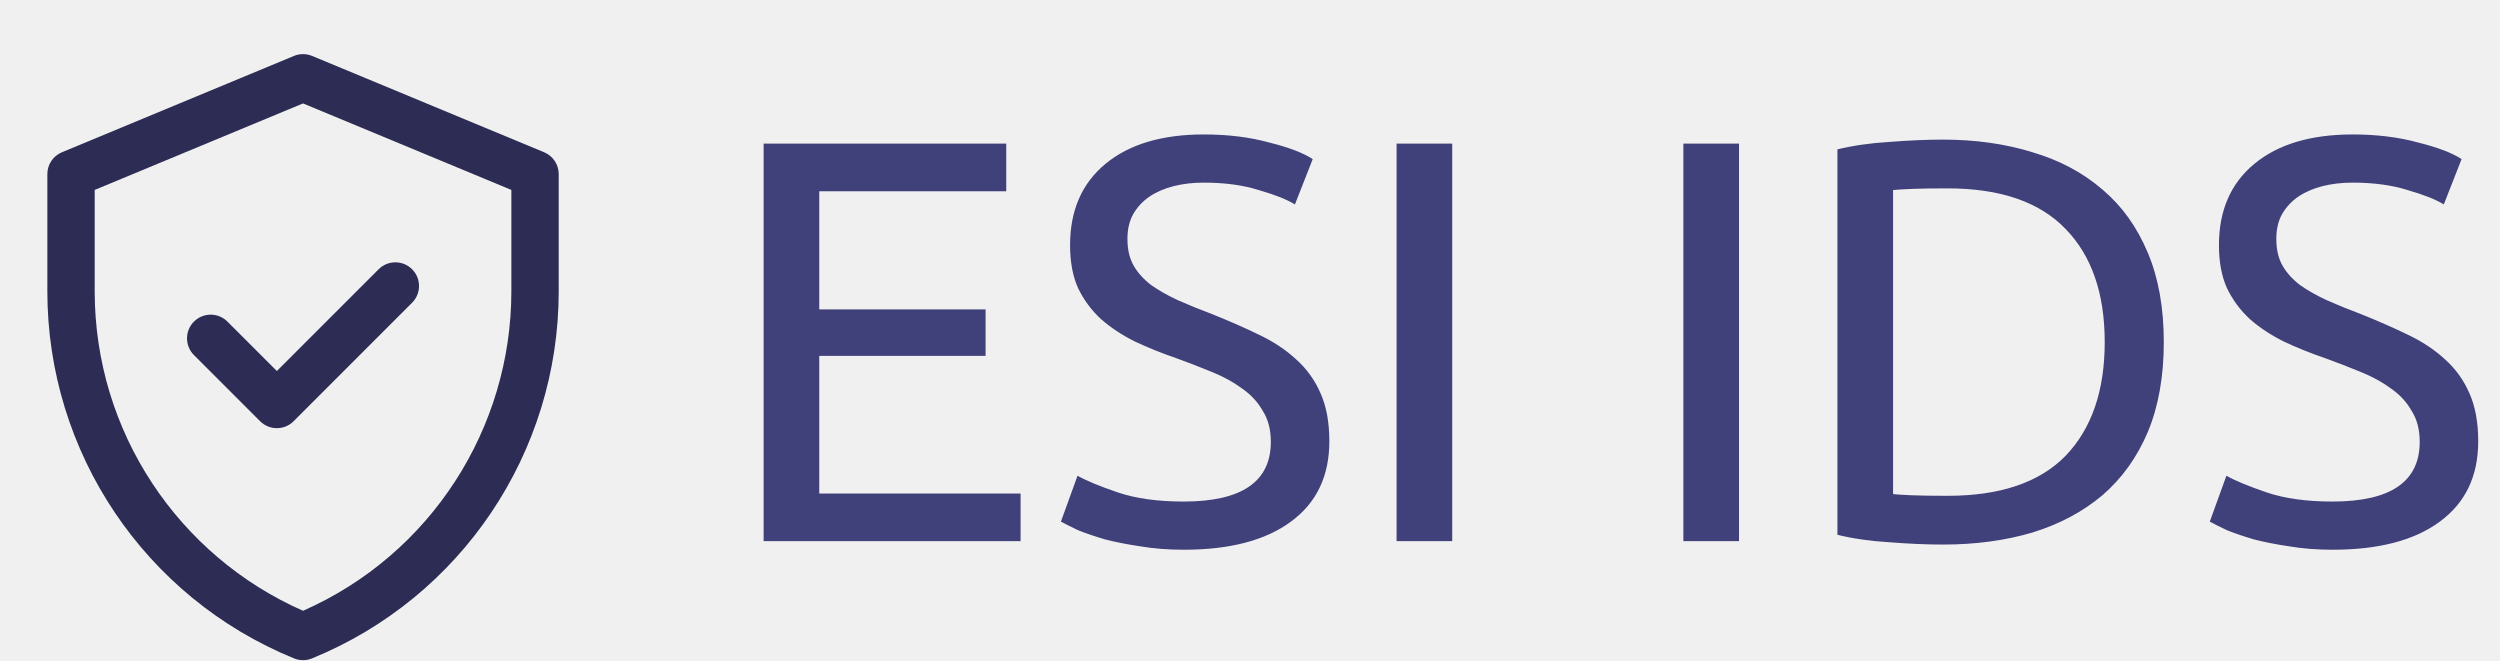
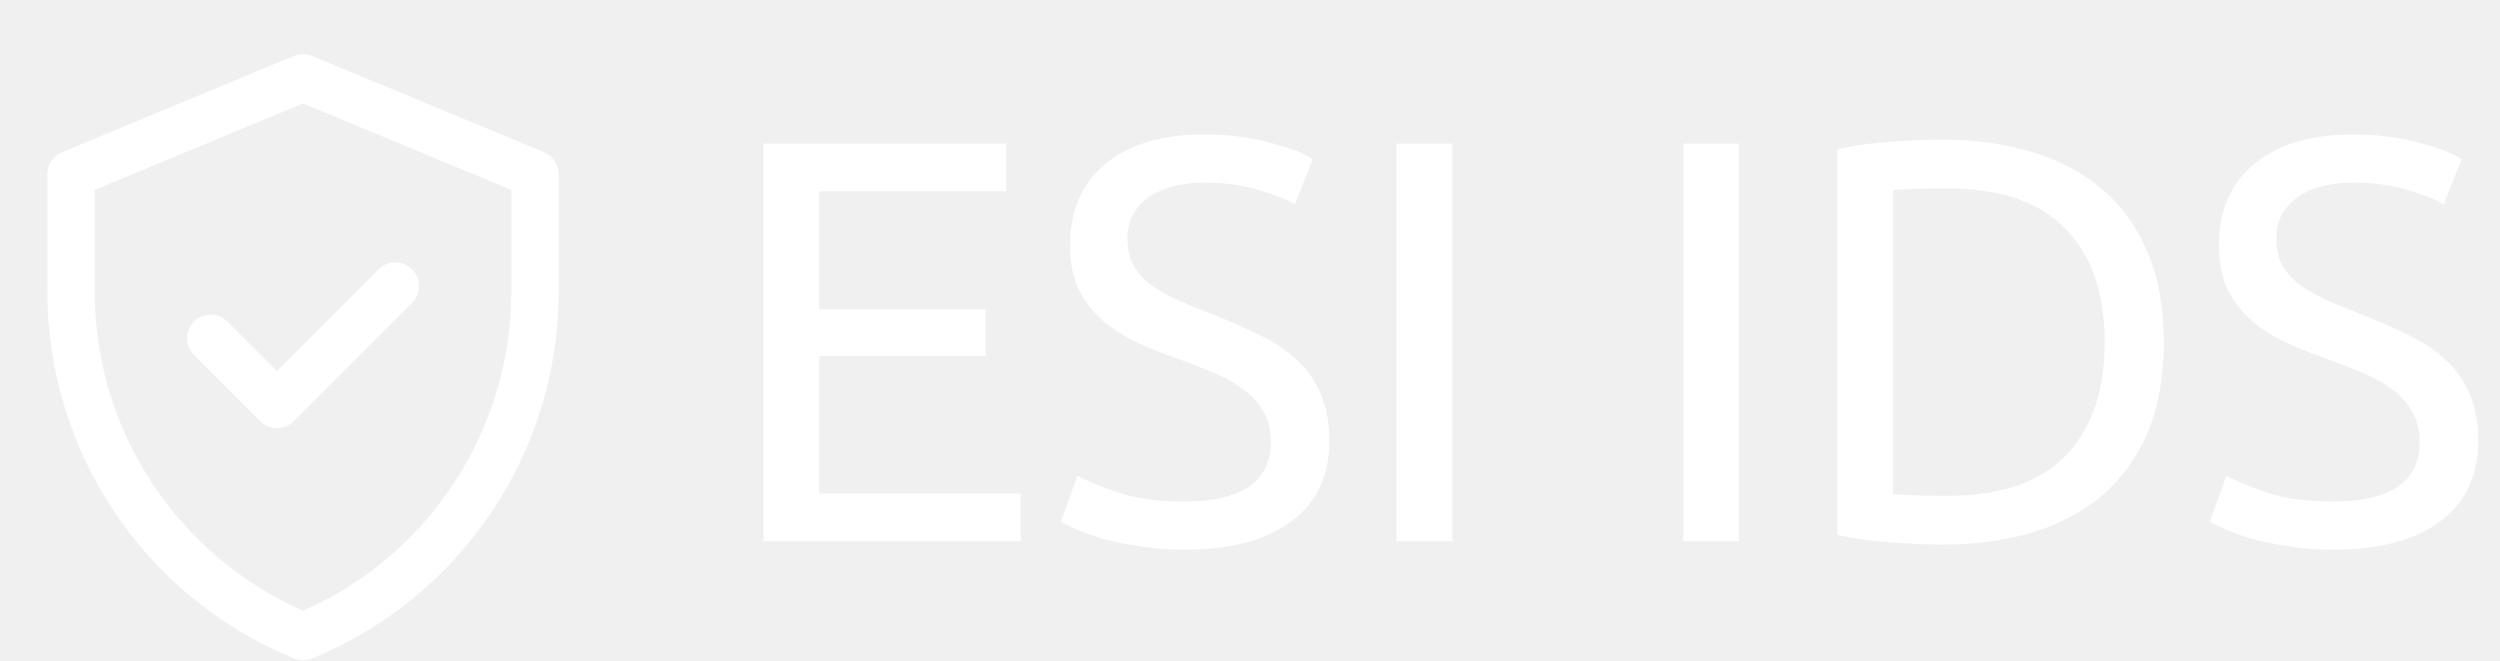
<svg xmlns="http://www.w3.org/2000/svg" width="231" height="61" viewBox="0 0 231 61" fill="none">
-   <path d="M70.558 50V13.271H92.977V17.67H75.699V28.588H91.069V32.881H75.699V45.601H94.302V50H70.558ZM109.369 46.343C114.74 46.343 117.425 44.506 117.425 40.831C117.425 39.7 117.178 38.746 116.683 37.969C116.224 37.156 115.588 36.467 114.775 35.902C113.963 35.301 113.026 34.789 111.966 34.365C110.942 33.941 109.846 33.517 108.68 33.093C107.338 32.634 106.066 32.121 104.864 31.556C103.663 30.955 102.621 30.266 101.737 29.489C100.854 28.676 100.147 27.722 99.617 26.627C99.123 25.532 98.875 24.207 98.875 22.652C98.875 19.437 99.971 16.928 102.161 15.126C104.352 13.324 107.373 12.423 111.224 12.423C113.45 12.423 115.464 12.67 117.266 13.165C119.104 13.624 120.446 14.137 121.294 14.702L119.651 18.889C118.909 18.43 117.796 17.988 116.312 17.564C114.864 17.105 113.168 16.875 111.224 16.875C110.235 16.875 109.316 16.981 108.468 17.193C107.62 17.405 106.878 17.723 106.242 18.147C105.606 18.571 105.094 19.119 104.705 19.79C104.352 20.426 104.175 21.186 104.175 22.069C104.175 23.058 104.37 23.889 104.758 24.56C105.147 25.231 105.695 25.832 106.401 26.362C107.108 26.857 107.921 27.316 108.839 27.74C109.793 28.164 110.836 28.588 111.966 29.012C113.556 29.648 115.005 30.284 116.312 30.92C117.655 31.556 118.803 32.316 119.757 33.199C120.747 34.082 121.506 35.142 122.036 36.379C122.566 37.58 122.831 39.047 122.831 40.778C122.831 43.993 121.648 46.467 119.28 48.198C116.948 49.929 113.645 50.795 109.369 50.795C107.921 50.795 106.578 50.689 105.341 50.477C104.14 50.3 103.062 50.088 102.108 49.841C101.154 49.558 100.324 49.276 99.617 48.993C98.946 48.675 98.416 48.41 98.027 48.198L99.564 43.958C100.377 44.417 101.614 44.93 103.274 45.495C104.935 46.06 106.967 46.343 109.369 46.343ZM129.044 13.271H134.185V50H129.044V13.271ZM155.544 13.271H160.685V50H155.544V13.271ZM199.935 31.609C199.935 34.789 199.44 37.563 198.451 39.93C197.461 42.262 196.066 44.205 194.264 45.76C192.462 47.279 190.306 48.428 187.798 49.205C185.289 49.947 182.533 50.318 179.53 50.318C178.046 50.318 176.403 50.247 174.601 50.106C172.834 50 171.226 49.77 169.778 49.417V13.801C171.226 13.448 172.834 13.218 174.601 13.112C176.403 12.971 178.046 12.9 179.53 12.9C182.533 12.9 185.289 13.289 187.798 14.066C190.306 14.808 192.462 15.956 194.264 17.511C196.066 19.03 197.461 20.974 198.451 23.341C199.44 25.673 199.935 28.429 199.935 31.609ZM179.954 45.813C184.83 45.813 188.469 44.576 190.872 42.103C193.274 39.594 194.476 36.096 194.476 31.609C194.476 27.122 193.274 23.641 190.872 21.168C188.469 18.659 184.83 17.405 179.954 17.405C178.505 17.405 177.374 17.423 176.562 17.458C175.784 17.493 175.237 17.529 174.919 17.564V45.654C175.237 45.689 175.784 45.725 176.562 45.76C177.374 45.795 178.505 45.813 179.954 45.813ZM215.525 46.343C220.895 46.343 223.581 44.506 223.581 40.831C223.581 39.7 223.333 38.746 222.839 37.969C222.379 37.156 221.743 36.467 220.931 35.902C220.118 35.301 219.182 34.789 218.122 34.365C217.097 33.941 216.002 33.517 214.836 33.093C213.493 32.634 212.221 32.121 211.02 31.556C209.818 30.955 208.776 30.266 207.893 29.489C207.009 28.676 206.303 27.722 205.773 26.627C205.278 25.532 205.031 24.207 205.031 22.652C205.031 19.437 206.126 16.928 208.317 15.126C210.507 13.324 213.528 12.423 217.38 12.423C219.606 12.423 221.62 12.67 223.422 13.165C225.259 13.624 226.602 14.137 227.45 14.702L225.807 18.889C225.065 18.43 223.952 17.988 222.468 17.564C221.019 17.105 219.323 16.875 217.38 16.875C216.39 16.875 215.472 16.981 214.624 17.193C213.776 17.405 213.034 17.723 212.398 18.147C211.762 18.571 211.249 19.119 210.861 19.79C210.507 20.426 210.331 21.186 210.331 22.069C210.331 23.058 210.525 23.889 210.914 24.56C211.302 25.231 211.85 25.832 212.557 26.362C213.263 26.857 214.076 27.316 214.995 27.74C215.949 28.164 216.991 28.588 218.122 29.012C219.712 29.648 221.16 30.284 222.468 30.92C223.81 31.556 224.959 32.316 225.913 33.199C226.902 34.082 227.662 35.142 228.192 36.379C228.722 37.58 228.987 39.047 228.987 40.778C228.987 43.993 227.803 46.467 225.436 48.198C223.104 49.929 219.8 50.795 215.525 50.795C214.076 50.795 212.733 50.689 211.497 50.477C210.295 50.3 209.218 50.088 208.264 49.841C207.31 49.558 206.479 49.276 205.773 48.993C205.101 48.675 204.571 48.41 204.183 48.198L205.72 43.958C206.532 44.417 207.769 44.93 209.43 45.495C211.09 46.06 213.122 46.343 215.525 46.343Z" fill="#40407A" />
+   <path d="M70.558 50V13.271H92.977V17.67H75.699V28.588H91.069V32.881H75.699V45.601H94.302V50H70.558ZM109.369 46.343C114.74 46.343 117.425 44.506 117.425 40.831C117.425 39.7 117.178 38.746 116.683 37.969C116.224 37.156 115.588 36.467 114.775 35.902C113.963 35.301 113.026 34.789 111.966 34.365C110.942 33.941 109.846 33.517 108.68 33.093C107.338 32.634 106.066 32.121 104.864 31.556C103.663 30.955 102.621 30.266 101.737 29.489C100.854 28.676 100.147 27.722 99.617 26.627C99.123 25.532 98.875 24.207 98.875 22.652C98.875 19.437 99.971 16.928 102.161 15.126C104.352 13.324 107.373 12.423 111.224 12.423C113.45 12.423 115.464 12.67 117.266 13.165C119.104 13.624 120.446 14.137 121.294 14.702L119.651 18.889C118.909 18.43 117.796 17.988 116.312 17.564C114.864 17.105 113.168 16.875 111.224 16.875C110.235 16.875 109.316 16.981 108.468 17.193C107.62 17.405 106.878 17.723 106.242 18.147C105.606 18.571 105.094 19.119 104.705 19.79C104.352 20.426 104.175 21.186 104.175 22.069C104.175 23.058 104.37 23.889 104.758 24.56C105.147 25.231 105.695 25.832 106.401 26.362C107.108 26.857 107.921 27.316 108.839 27.74C109.793 28.164 110.836 28.588 111.966 29.012C113.556 29.648 115.005 30.284 116.312 30.92C117.655 31.556 118.803 32.316 119.757 33.199C120.747 34.082 121.506 35.142 122.036 36.379C122.566 37.58 122.831 39.047 122.831 40.778C122.831 43.993 121.648 46.467 119.28 48.198C116.948 49.929 113.645 50.795 109.369 50.795C107.921 50.795 106.578 50.689 105.341 50.477C104.14 50.3 103.062 50.088 102.108 49.841C101.154 49.558 100.324 49.276 99.617 48.993C98.946 48.675 98.416 48.41 98.027 48.198L99.564 43.958C100.377 44.417 101.614 44.93 103.274 45.495C104.935 46.06 106.967 46.343 109.369 46.343ZM129.044 13.271H134.185V50H129.044V13.271ZM155.544 13.271H160.685V50H155.544V13.271ZM199.935 31.609C199.935 34.789 199.44 37.563 198.451 39.93C197.461 42.262 196.066 44.205 194.264 45.76C192.462 47.279 190.306 48.428 187.798 49.205C185.289 49.947 182.533 50.318 179.53 50.318C178.046 50.318 176.403 50.247 174.601 50.106C172.834 50 171.226 49.77 169.778 49.417V13.801C171.226 13.448 172.834 13.218 174.601 13.112C176.403 12.971 178.046 12.9 179.53 12.9C182.533 12.9 185.289 13.289 187.798 14.066C190.306 14.808 192.462 15.956 194.264 17.511C196.066 19.03 197.461 20.974 198.451 23.341C199.44 25.673 199.935 28.429 199.935 31.609ZM179.954 45.813C184.83 45.813 188.469 44.576 190.872 42.103C193.274 39.594 194.476 36.096 194.476 31.609C194.476 27.122 193.274 23.641 190.872 21.168C188.469 18.659 184.83 17.405 179.954 17.405C178.505 17.405 177.374 17.423 176.562 17.458C175.784 17.493 175.237 17.529 174.919 17.564V45.654C175.237 45.689 175.784 45.725 176.562 45.76C177.374 45.795 178.505 45.813 179.954 45.813ZM215.525 46.343C220.895 46.343 223.581 44.506 223.581 40.831C223.581 39.7 223.333 38.746 222.839 37.969C222.379 37.156 221.743 36.467 220.931 35.902C220.118 35.301 219.182 34.789 218.122 34.365C217.097 33.941 216.002 33.517 214.836 33.093C213.493 32.634 212.221 32.121 211.02 31.556C209.818 30.955 208.776 30.266 207.893 29.489C207.009 28.676 206.303 27.722 205.773 26.627C205.278 25.532 205.031 24.207 205.031 22.652C205.031 19.437 206.126 16.928 208.317 15.126C210.507 13.324 213.528 12.423 217.38 12.423C219.606 12.423 221.62 12.67 223.422 13.165C225.259 13.624 226.602 14.137 227.45 14.702L225.807 18.889C225.065 18.43 223.952 17.988 222.468 17.564C221.019 17.105 219.323 16.875 217.38 16.875C216.39 16.875 215.472 16.981 214.624 17.193C213.776 17.405 213.034 17.723 212.398 18.147C211.762 18.571 211.249 19.119 210.861 19.79C210.507 20.426 210.331 21.186 210.331 22.069C210.331 23.058 210.525 23.889 210.914 24.56C211.302 25.231 211.85 25.832 212.557 26.362C213.263 26.857 214.076 27.316 214.995 27.74C215.949 28.164 216.991 28.588 218.122 29.012C219.712 29.648 221.16 30.284 222.468 30.92C223.81 31.556 224.959 32.316 225.913 33.199C226.902 34.082 227.662 35.142 228.192 36.379C228.722 37.58 228.987 39.047 228.987 40.778C228.987 43.993 227.803 46.467 225.436 48.198C223.104 49.929 219.8 50.795 215.525 50.795C214.076 50.795 212.733 50.689 211.497 50.477C210.295 50.3 209.218 50.088 208.264 49.841C207.31 49.558 206.479 49.276 205.773 48.993C205.101 48.675 204.571 48.41 204.183 48.198L205.72 43.958C206.532 44.417 207.769 44.93 209.43 45.495C211.09 46.06 213.122 46.343 215.525 46.343Z" fill="white" />
  <g clip-path="url(#clip0)">
-     <path d="M50.276 14.068L28.839 5.168C28.302 4.945 27.698 4.945 27.161 5.168L5.724 14.068C4.907 14.407 4.375 15.204 4.375 16.088V26.908C4.375 41.807 13.38 55.208 27.173 60.838C27.703 61.054 28.297 61.054 28.827 60.838C42.62 55.208 51.625 41.807 51.625 26.908V16.088C51.625 15.204 51.093 14.407 50.276 14.068ZM47.25 26.908C47.25 39.573 39.812 51.233 28 56.437C16.503 51.371 8.75 39.917 8.75 26.908V17.549L28 9.556L47.25 17.549V26.908ZM25.582 34.282L34.984 24.88C35.839 24.025 37.224 24.025 38.078 24.88C38.932 25.734 38.932 27.119 38.078 27.973L27.129 38.922C26.274 39.776 24.89 39.776 24.035 38.922L17.922 32.809C17.068 31.954 17.068 30.569 17.922 29.715C18.776 28.861 20.161 28.861 21.015 29.715L25.582 34.282Z" fill="#2C2C54" />
+     <path d="M50.276 14.068L28.839 5.168C28.302 4.945 27.698 4.945 27.161 5.168L5.724 14.068C4.907 14.407 4.375 15.204 4.375 16.088V26.908C4.375 41.807 13.38 55.208 27.173 60.838C27.703 61.054 28.297 61.054 28.827 60.838C42.62 55.208 51.625 41.807 51.625 26.908V16.088C51.625 15.204 51.093 14.407 50.276 14.068ZM47.25 26.908C47.25 39.573 39.812 51.233 28 56.437C16.503 51.371 8.75 39.917 8.75 26.908V17.549L28 9.556L47.25 17.549V26.908ZM25.582 34.282L34.984 24.88C35.839 24.025 37.224 24.025 38.078 24.88C38.932 25.734 38.932 27.119 38.078 27.973L27.129 38.922C26.274 39.776 24.89 39.776 24.035 38.922L17.922 32.809C17.068 31.954 17.068 30.569 17.922 29.715C18.776 28.861 20.161 28.861 21.015 29.715L25.582 34.282Z" fill="white" />
  </g>
  <defs>
    <clipPath id="clip0">
      <rect width="56" height="56" fill="white" transform="translate(0 5)" />
    </clipPath>
  </defs>
</svg>
